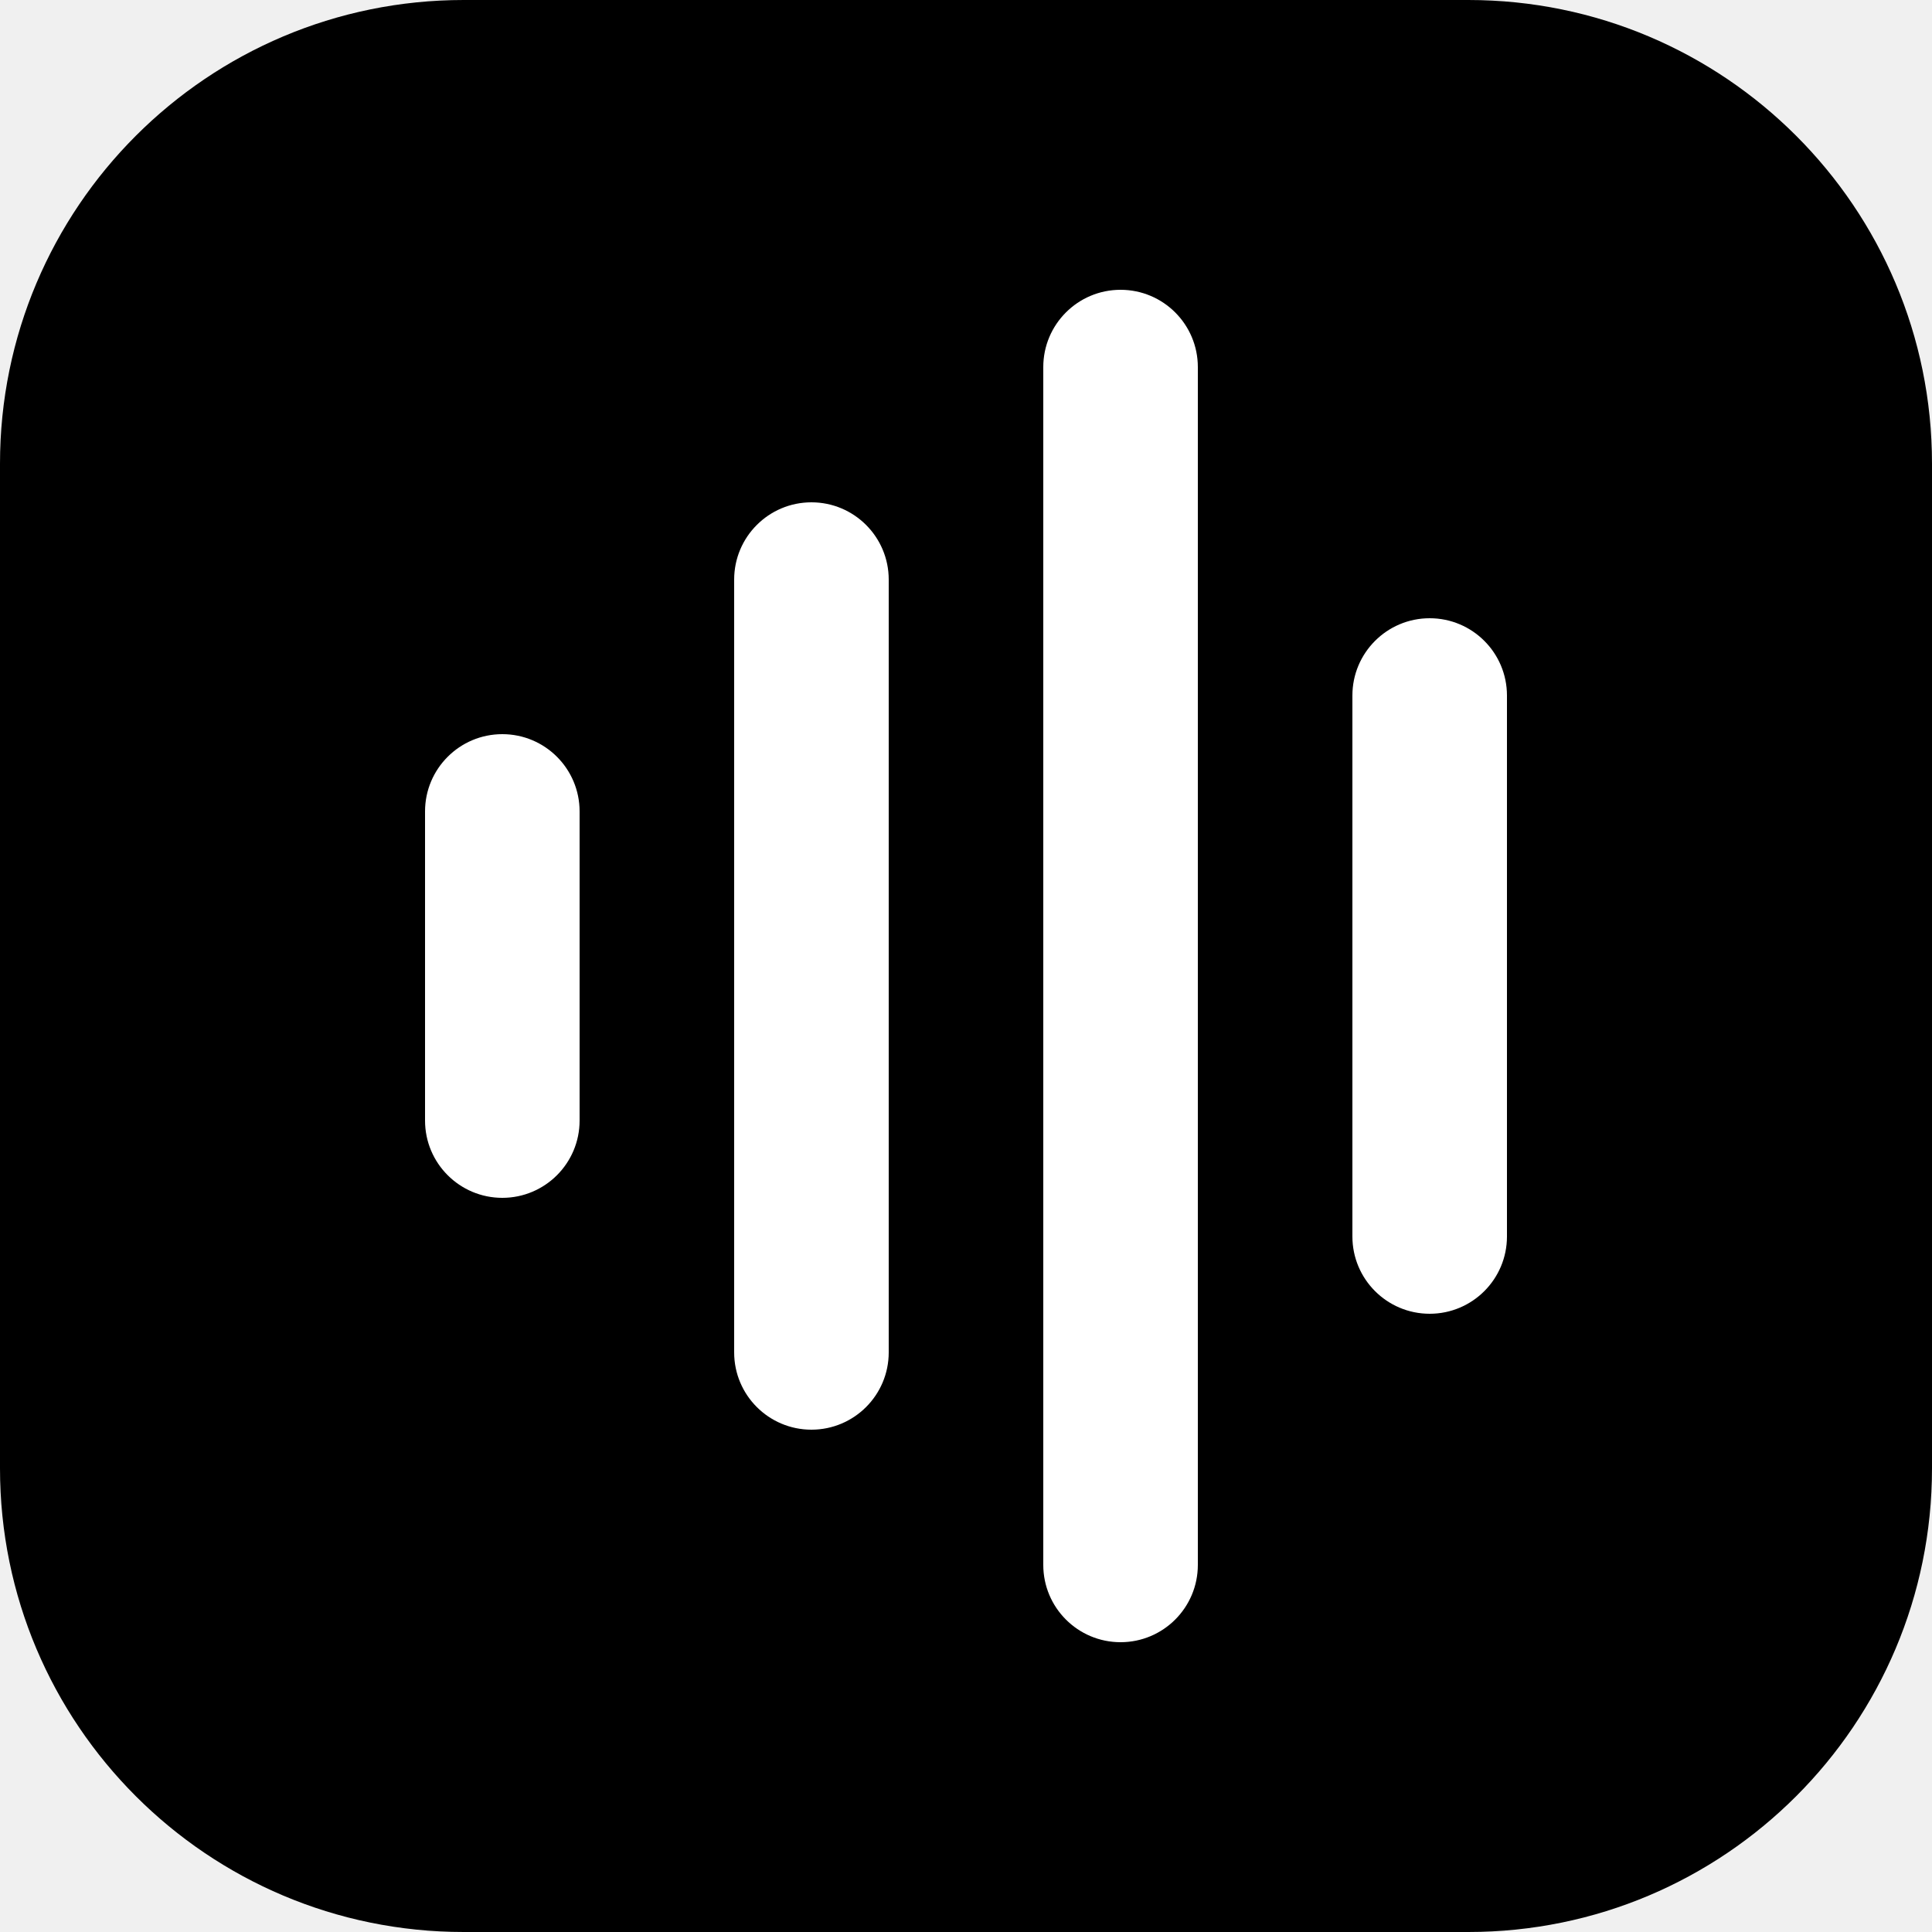
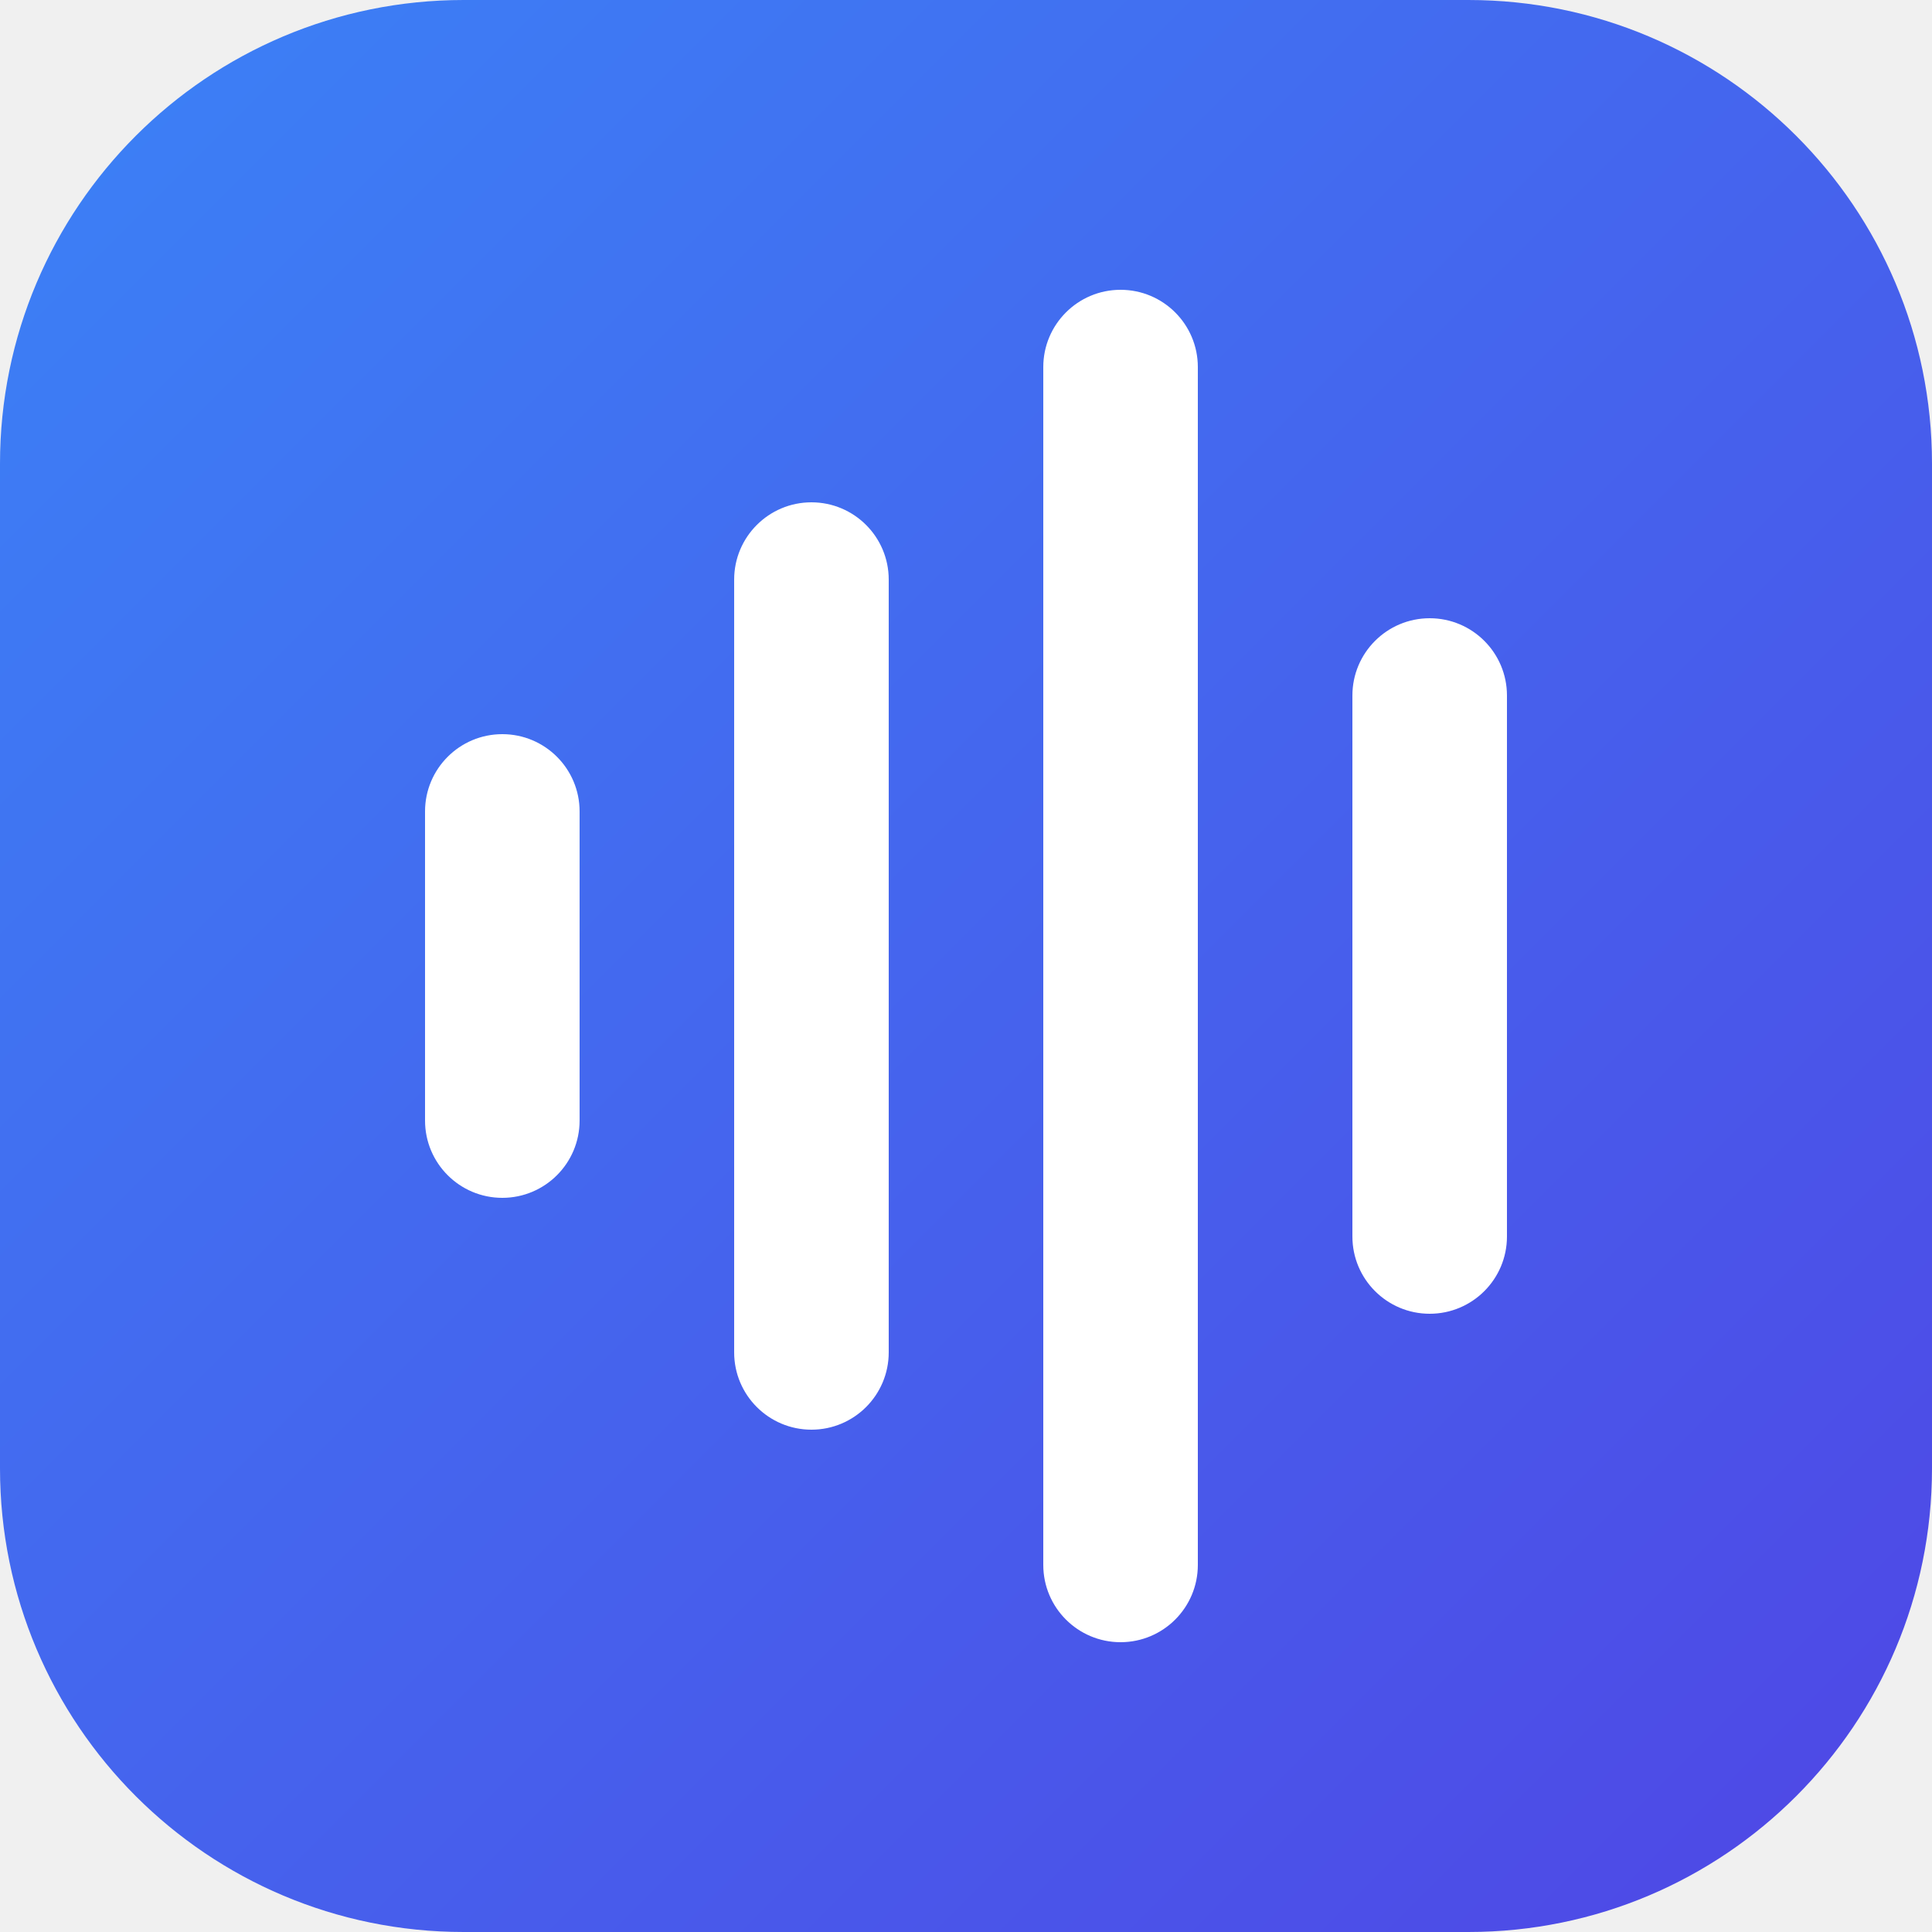
<svg xmlns="http://www.w3.org/2000/svg" width="32" height="32" viewBox="0 0 100 100" fill="none">
  <rect width="100" height="100" rx="24" fill="url(#qala-gradient)" />
  <rect x="22" y="38" width="8" height="24" rx="4" fill="white" />
  <rect x="38" y="26" width="8" height="48" rx="4" fill="white" />
  <rect x="54" y="15" width="8" height="70" rx="4" fill="white" />
  <rect x="70" y="32" width="8" height="36" rx="4" fill="white" />
  <defs>
    <linearGradient id="qala-gradient" x1="0" y1="0" x2="100" y2="100" gradientUnits="userSpaceOnUse">
-       <stop stopColor="#3b82f6" />
-       <stop offset="1" stopColor="#4f46e5" />
+       <stop stop-color="#3b82f6" />
+       <stop offset="1" stop-color="#4f46e5" />
    </linearGradient>
  </defs>
</svg>
